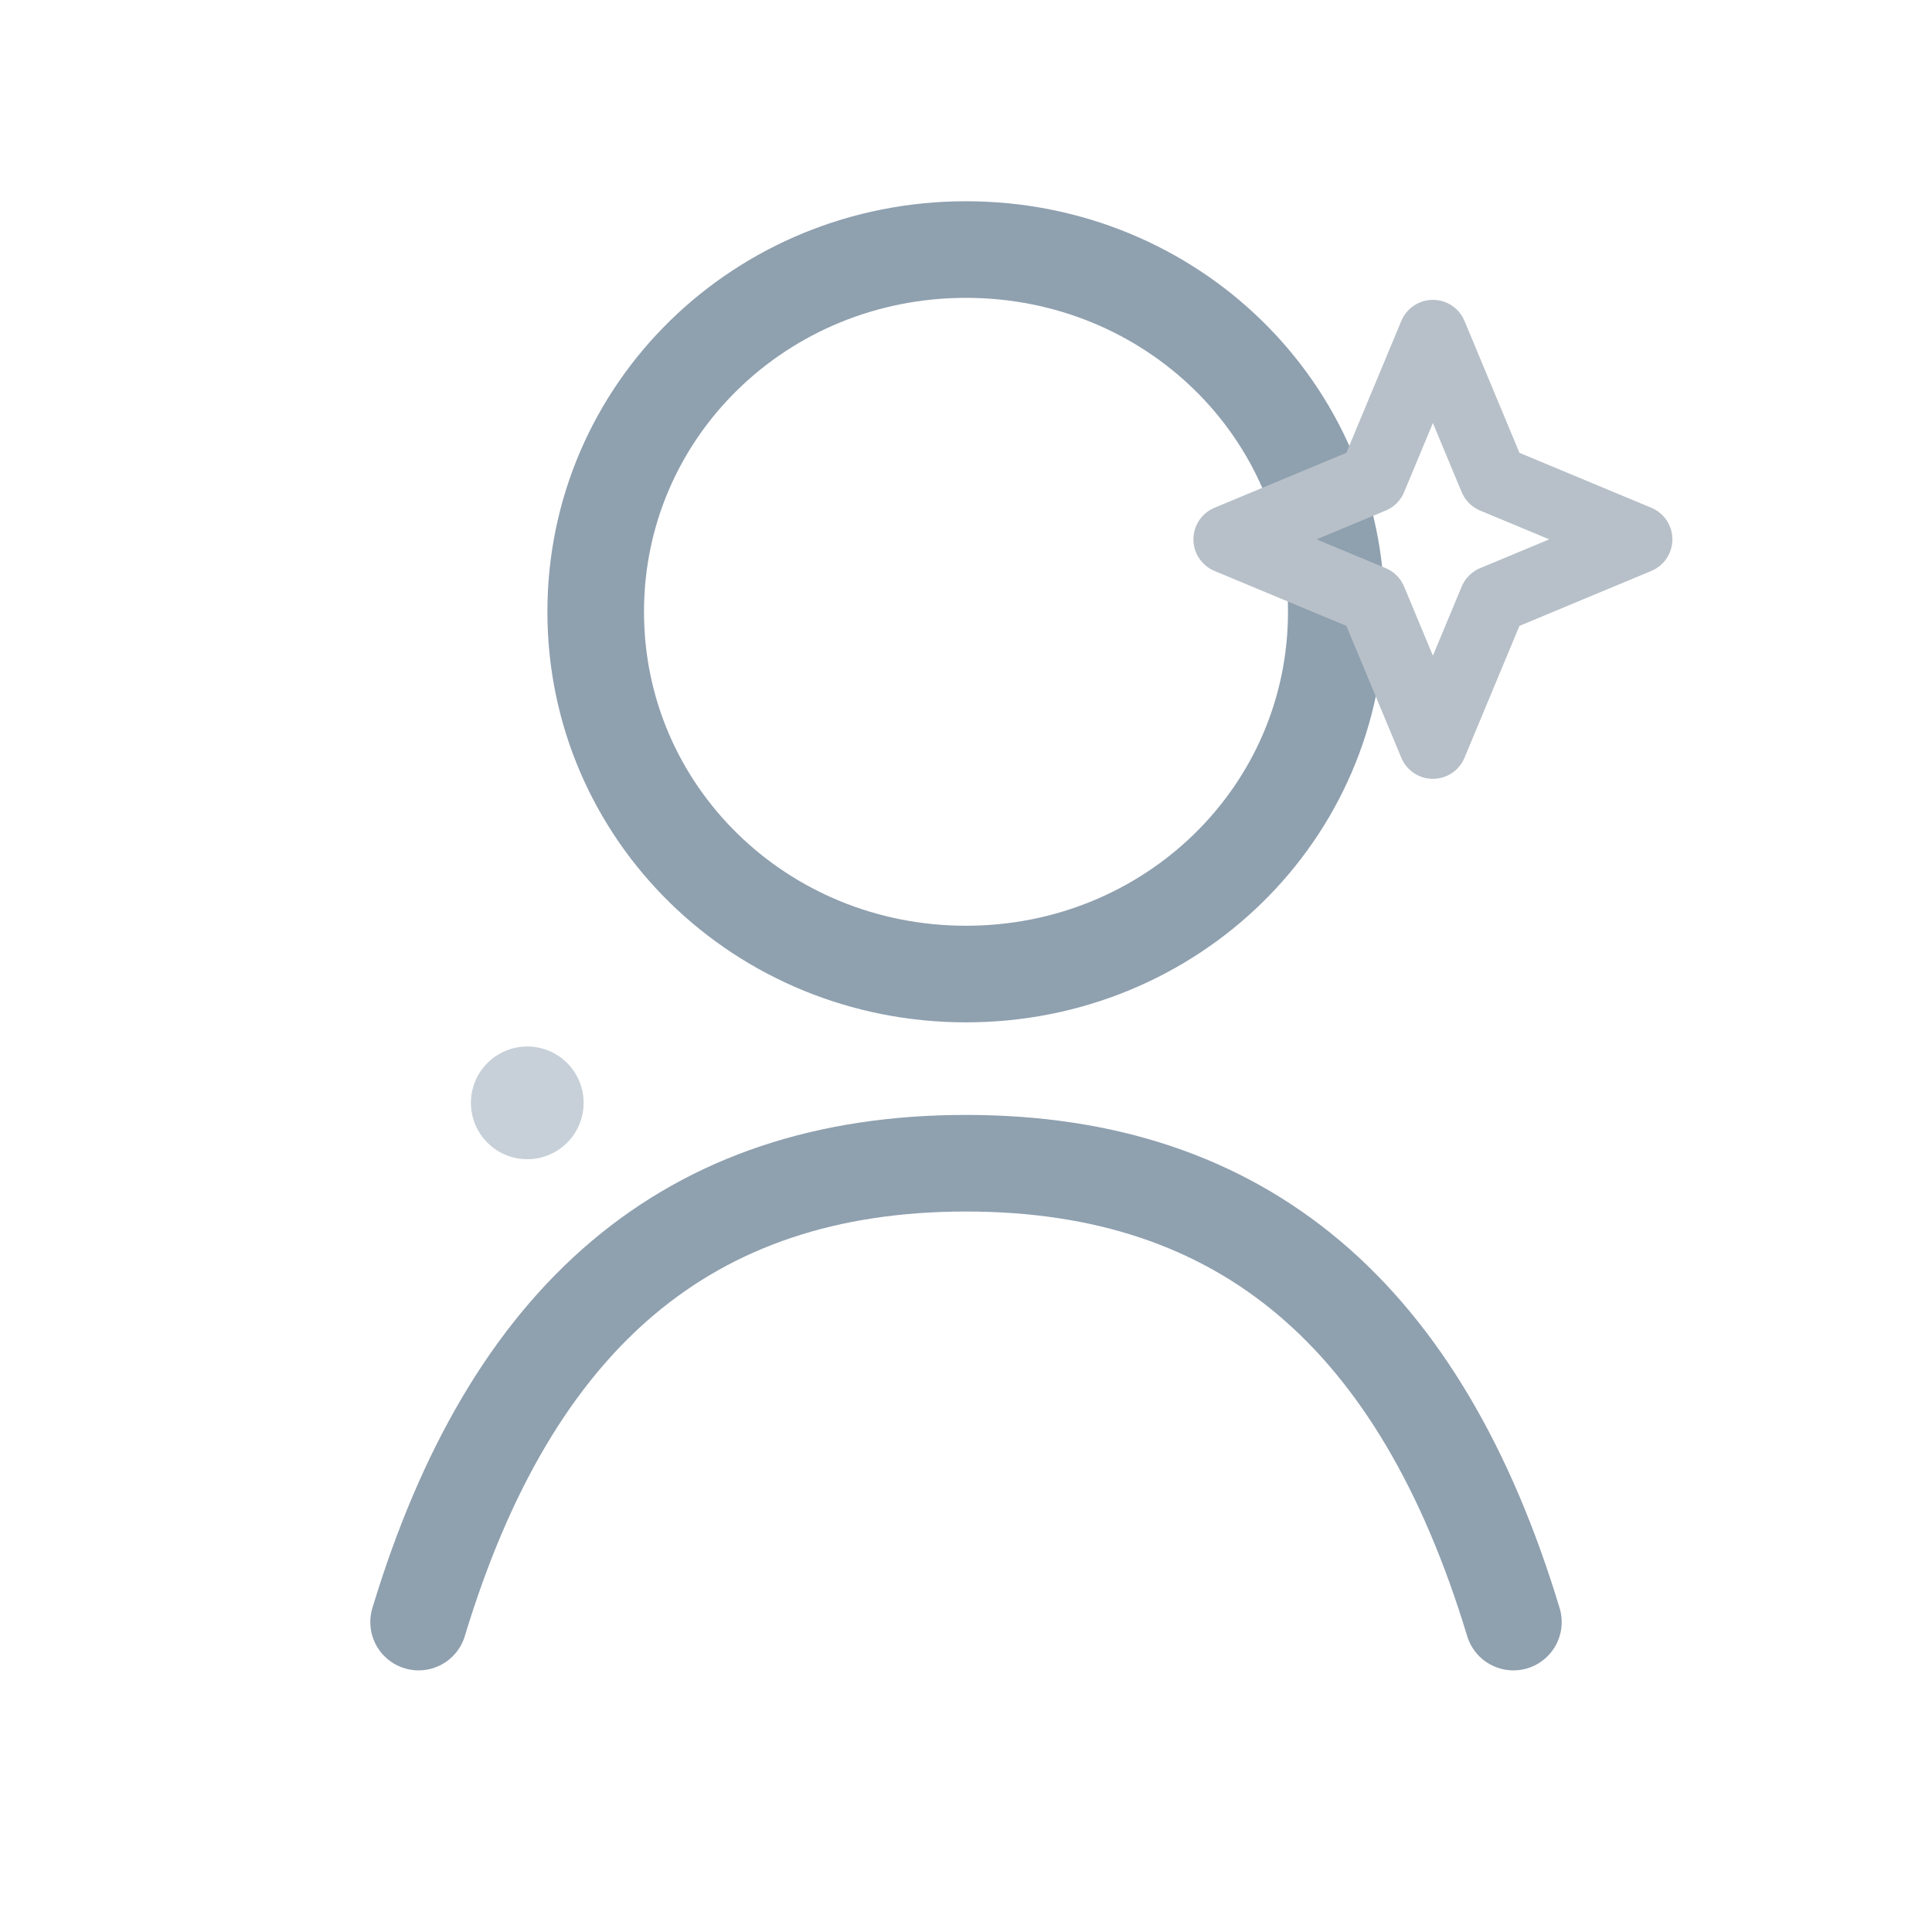
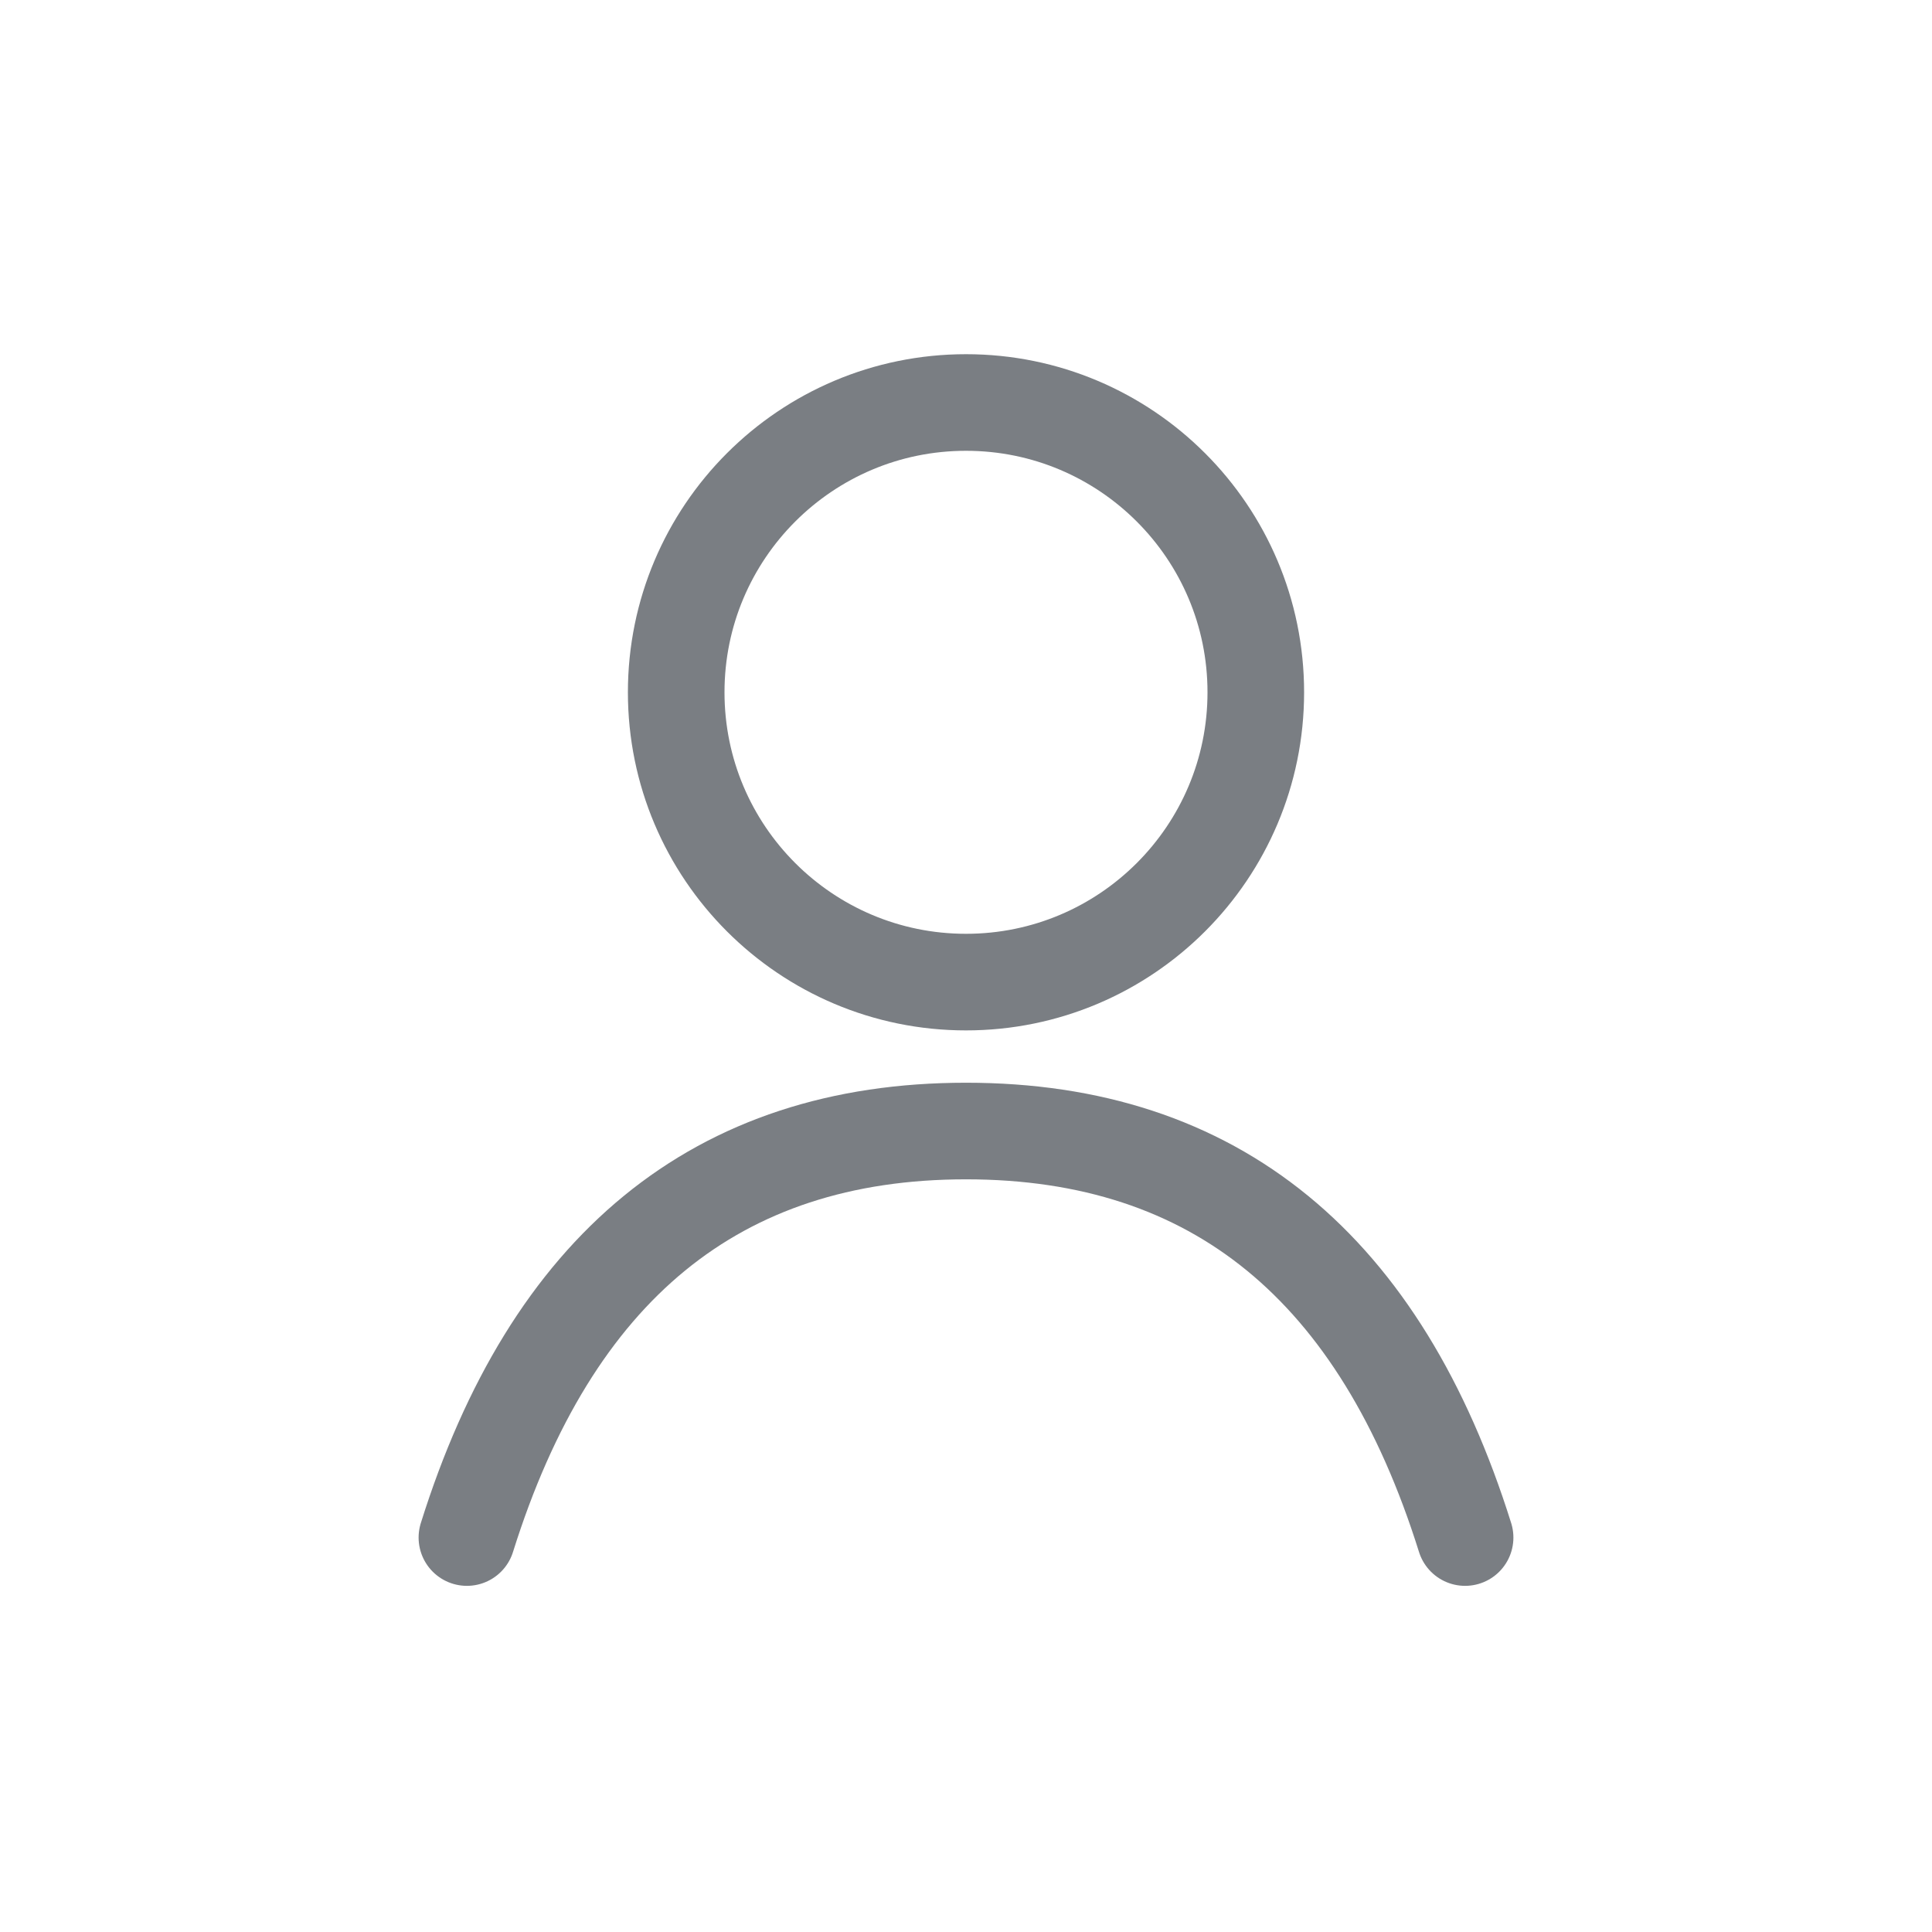
<svg xmlns="http://www.w3.org/2000/svg" width="48" height="48" viewBox="0 0 48 48" fill="none" role="img" aria-label="我的">
-   <path d="M24 24.2C29.1 24.2 33.2 20.2 33.2 15.2C33.2 10.2 29.1 6.2 24 6.2C18.9 6.2 14.8 10.2 14.8 15.2C14.8 20.2 18.9 24.2 24 24.2Z" stroke="#8FA0AF" stroke-width="2.4" />
-   <path d="M10.4 40.3C12.7 32.7 17.1 28.9 24 28.9C30.9 28.9 35.3 32.7 37.6 40.3" stroke="#8FA0AF" stroke-width="2.4" stroke-linecap="round" />
-   <path d="M35.6 8.3L37.1 11.9L40.7 13.4L37.1 14.9L35.6 18.5L34.1 14.9L30.5 13.4L34.1 11.9L35.6 8.3Z" stroke="#B7C0C8" stroke-width="1.7" stroke-linejoin="round" />
-   <circle cx="13.1" cy="27.4" r="1.4" fill="#C7D0D8" />
+   <circle cx="24" cy="17.2" r="7.2" stroke="#7A7E83" stroke-width="2.4" />
+   <path d="M11.6 38.2C13.7 31.5 17.8 28.1 24 28.1C30.2 28.1 34.3 31.5 36.4 38.2" stroke="#7A7E83" stroke-width="2.4" stroke-linecap="round" />
</svg>
